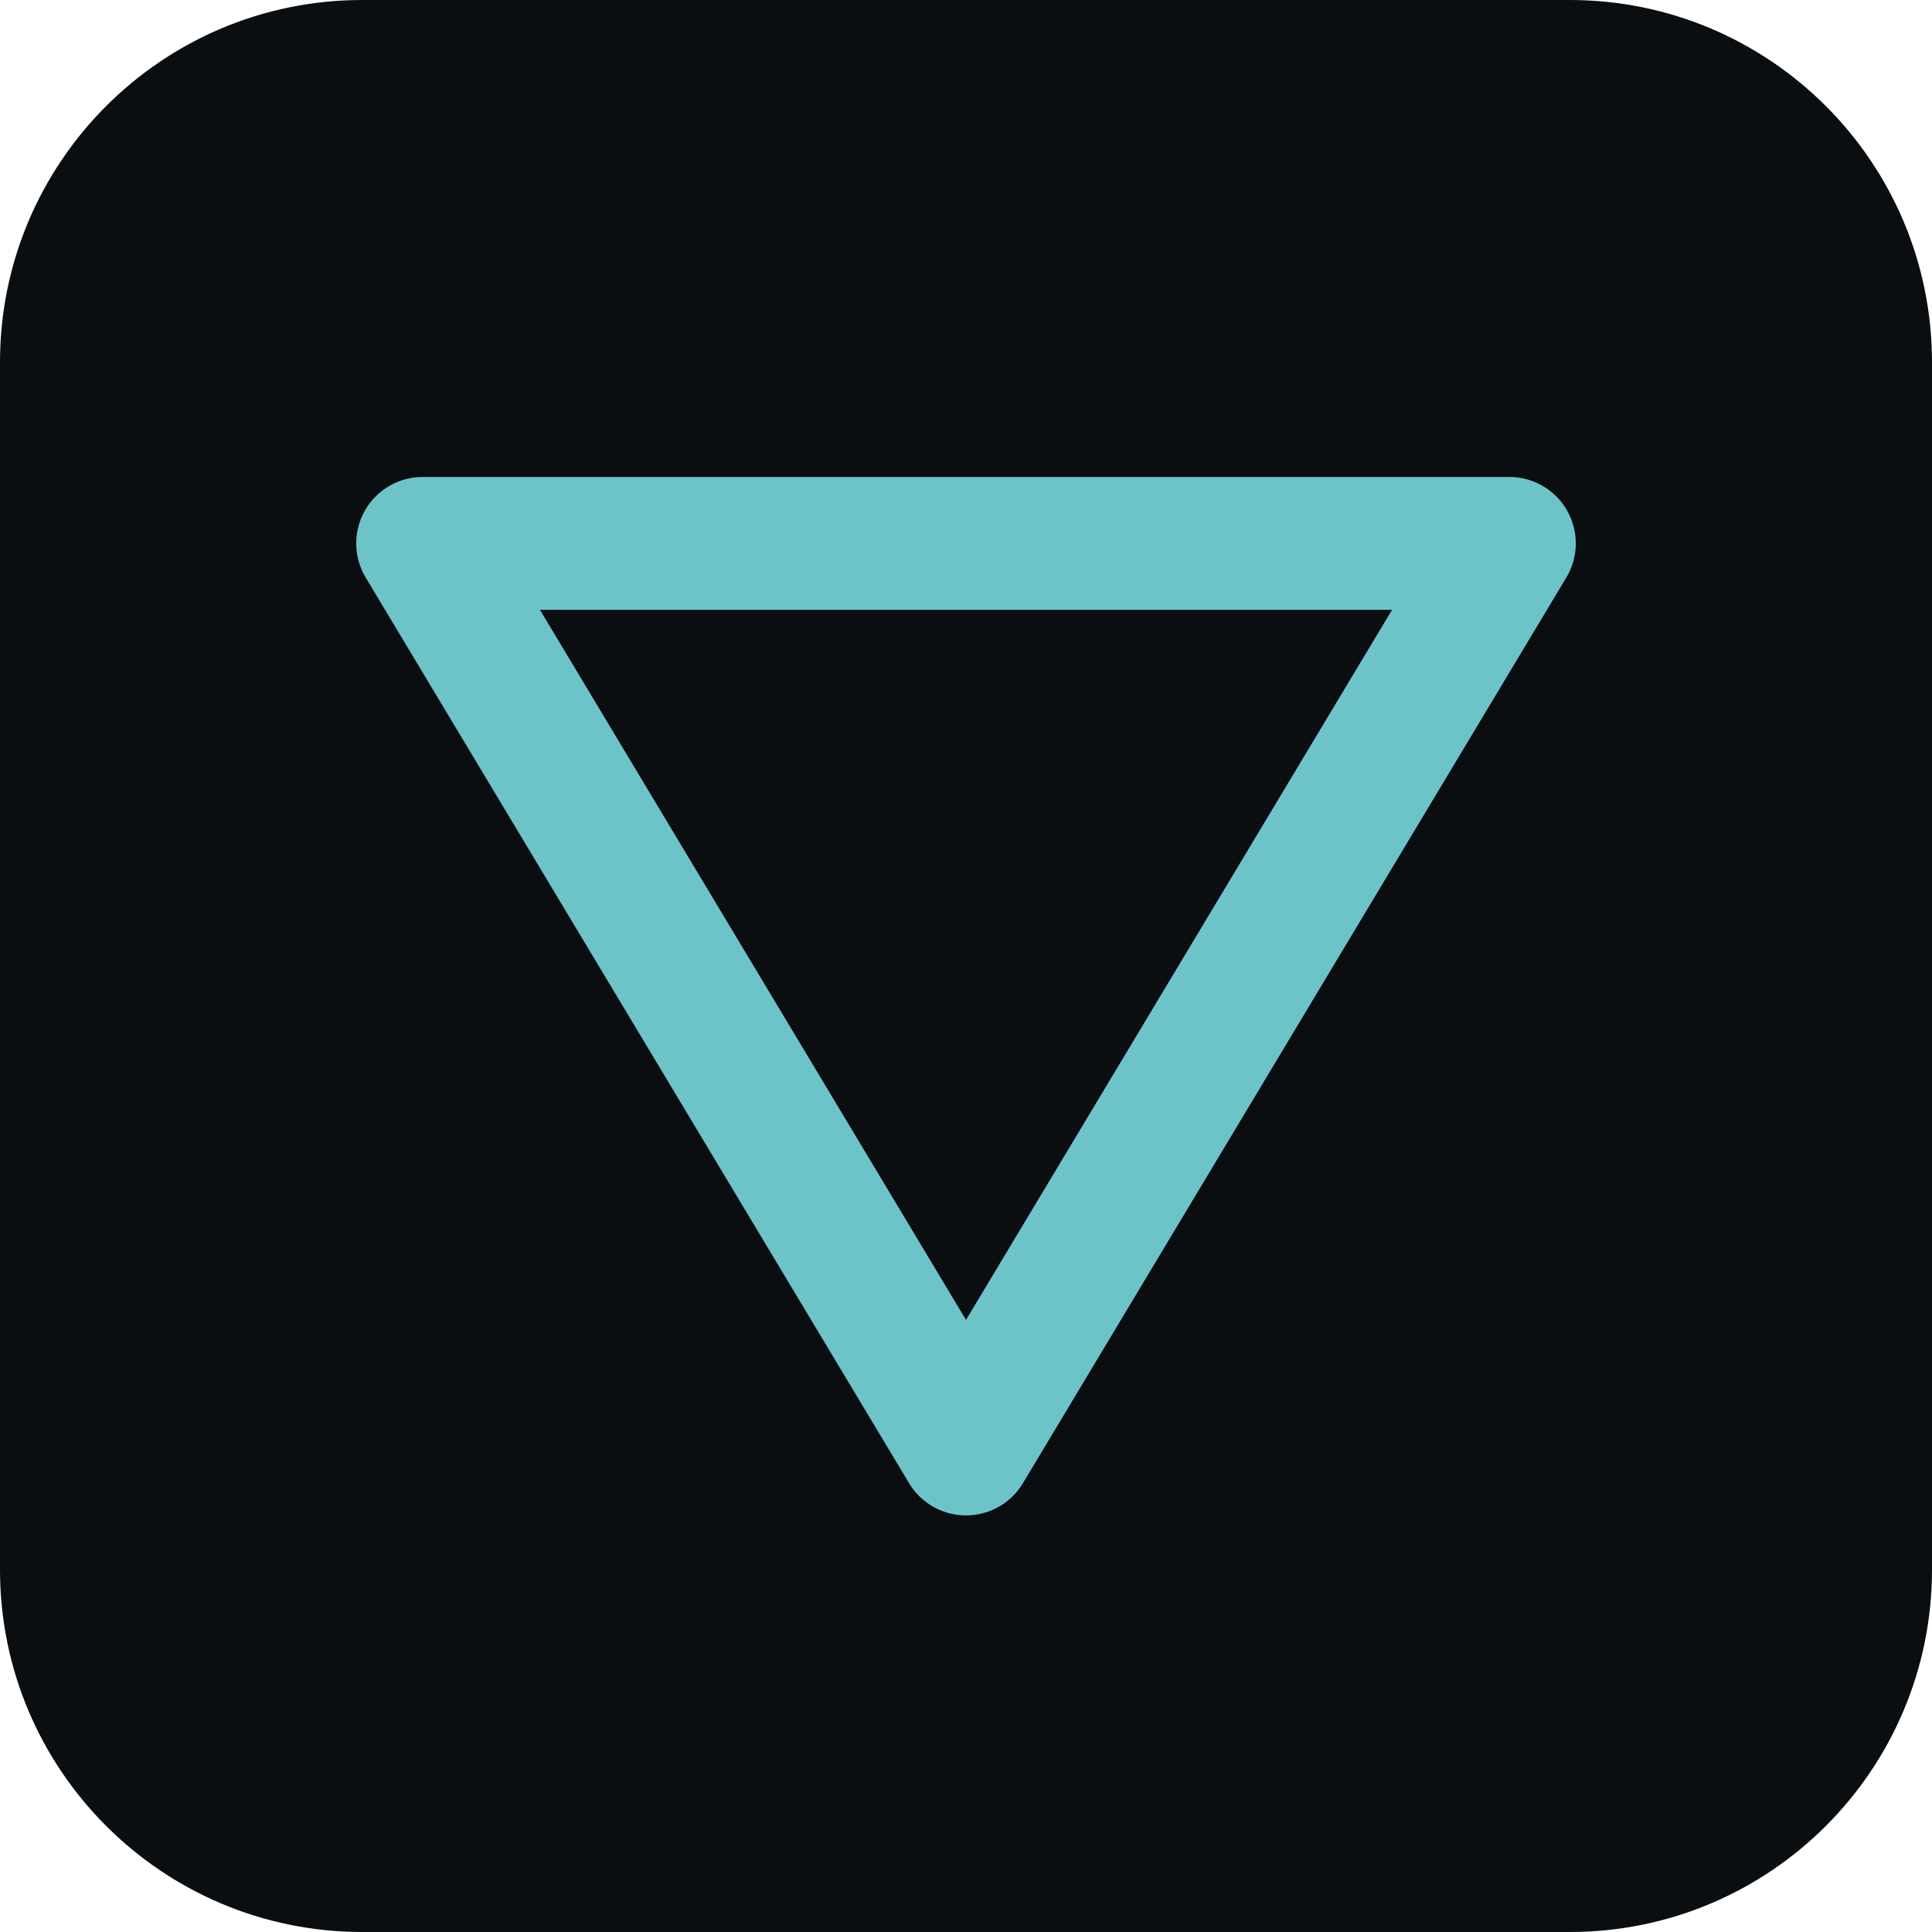
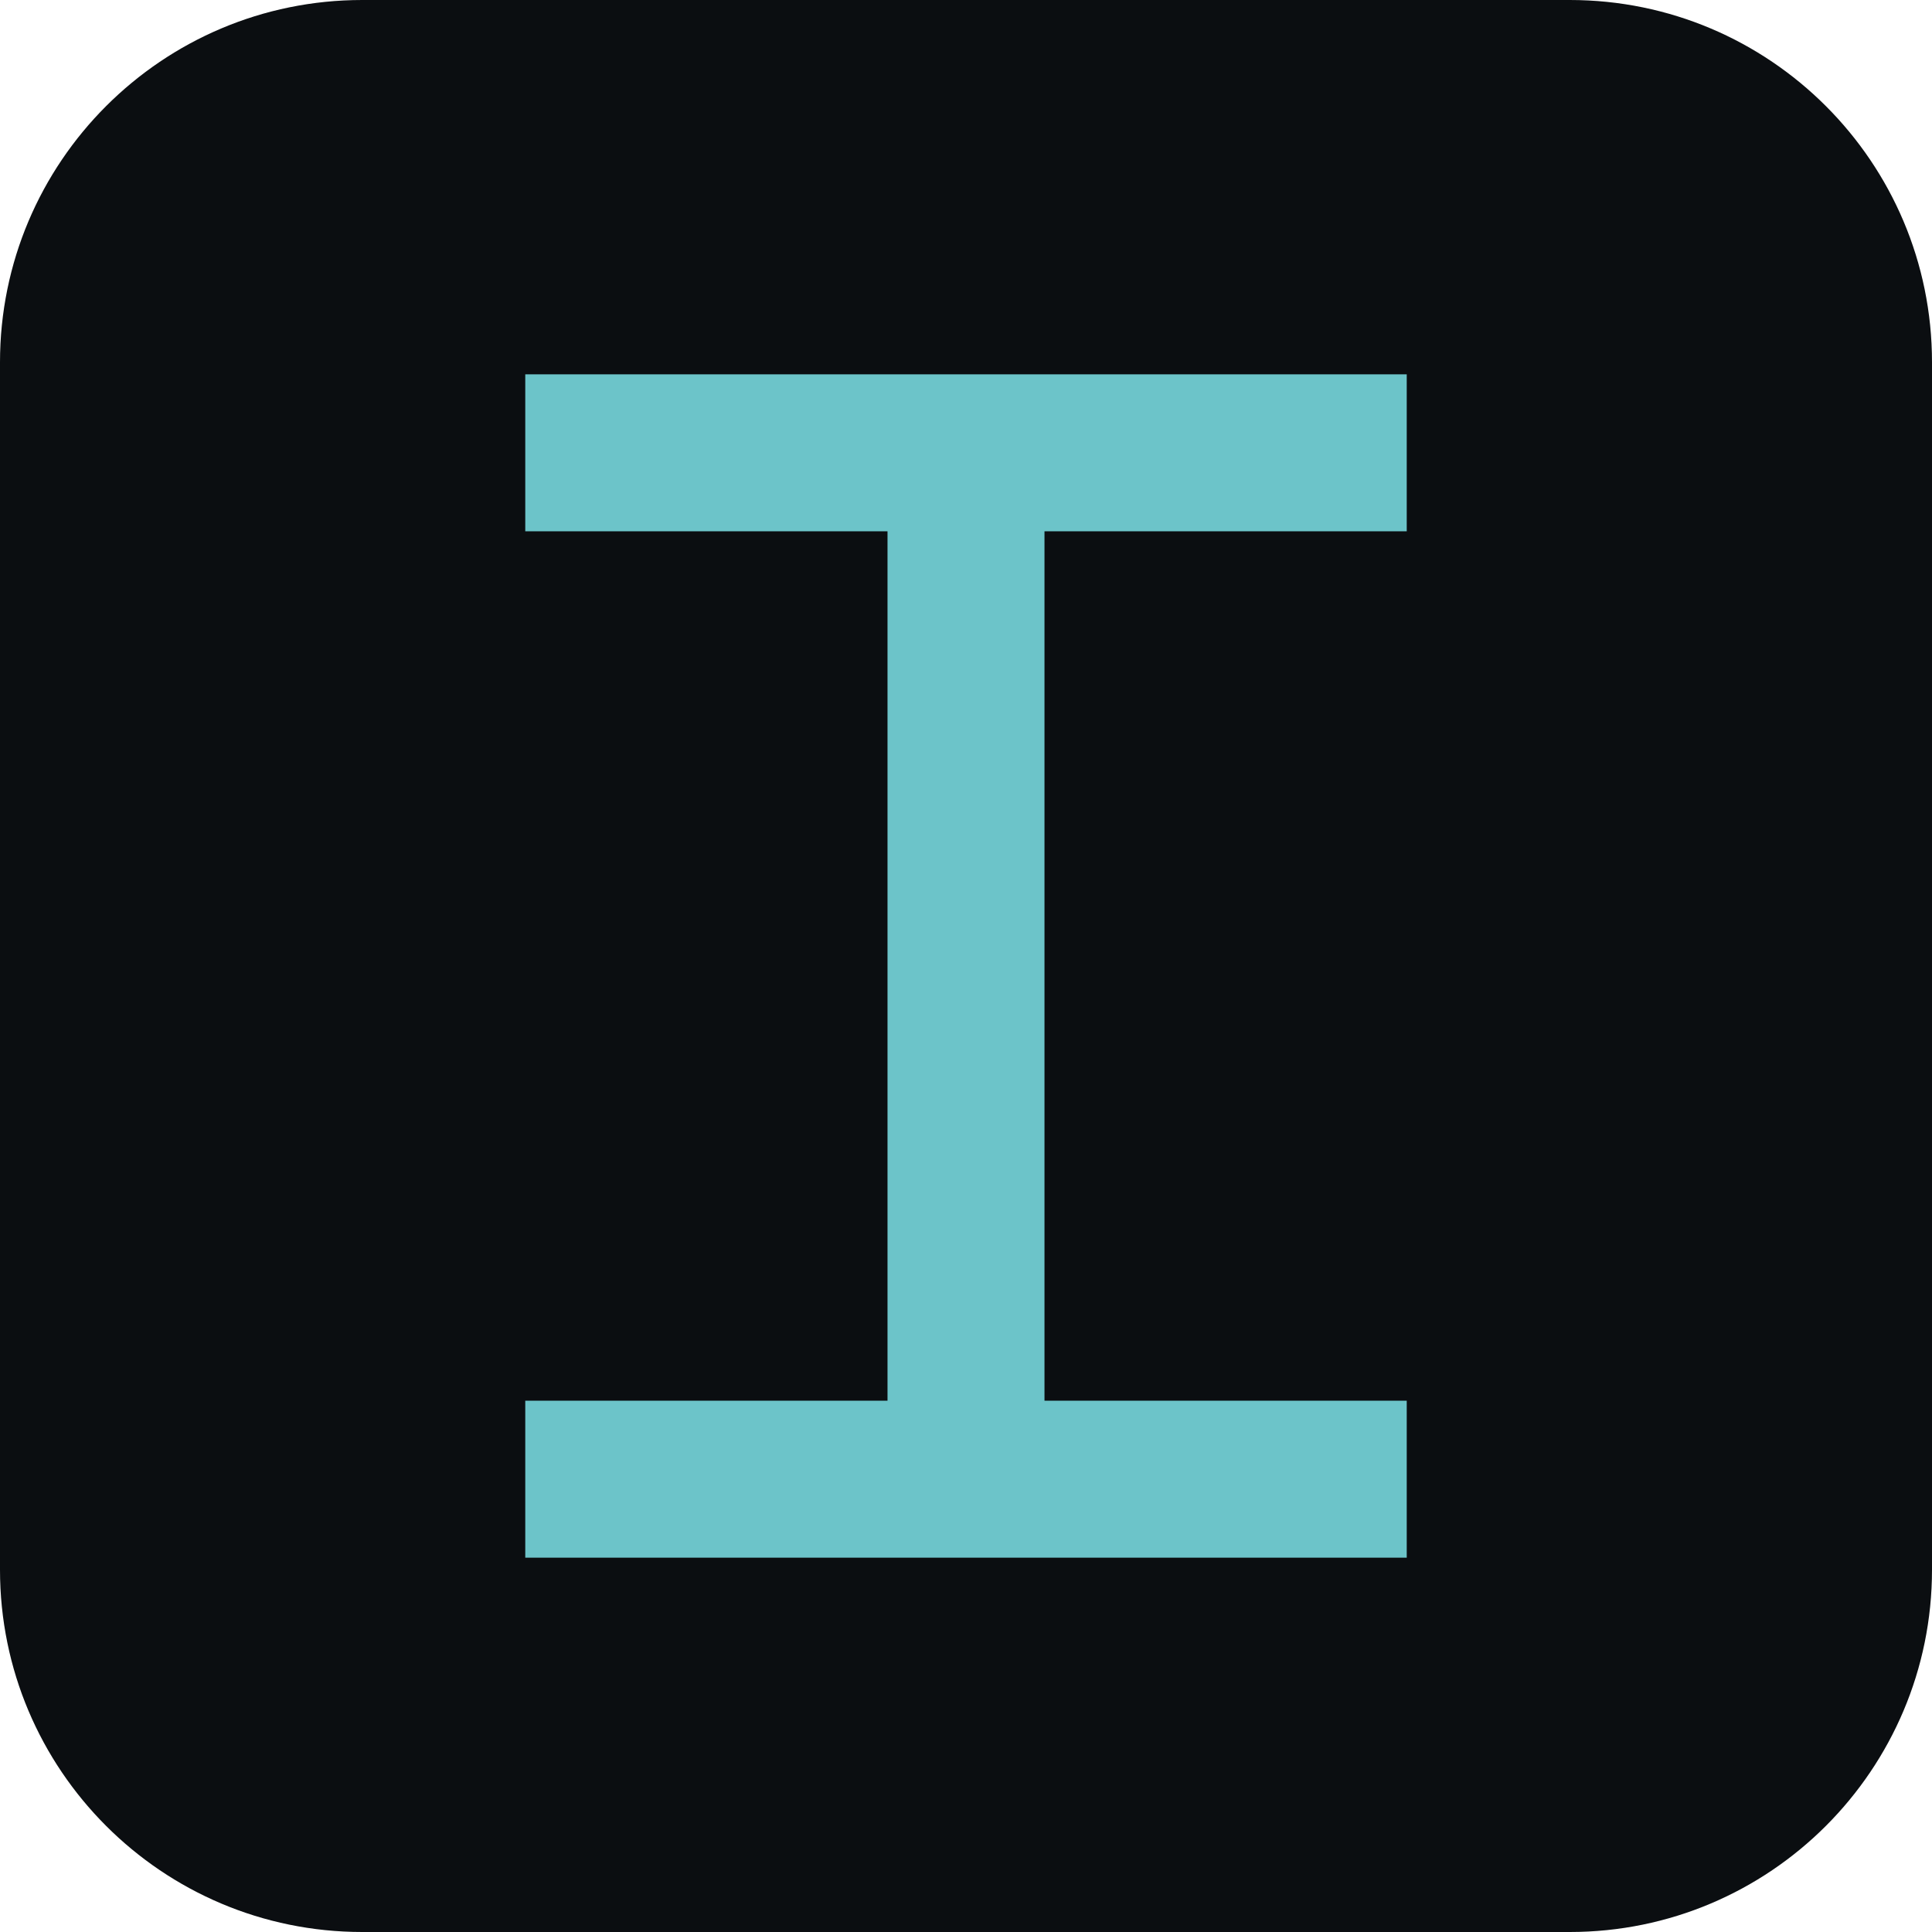
<svg xmlns="http://www.w3.org/2000/svg" viewBox="0 0 32 32">
  <rect width="32" height="32" rx="6" fill="#0b0e11" />
-   <path d="M7 9h18L16 24z" fill="none" stroke="#6cc4c9" stroke-width="2.2" stroke-linejoin="round" />
+   <path d="M10 7.5h12M10 24.5h12M16 7.5v17" fill="none" stroke="#6cc4c9" stroke-width="2.6" stroke-linecap="square" />
</svg>
